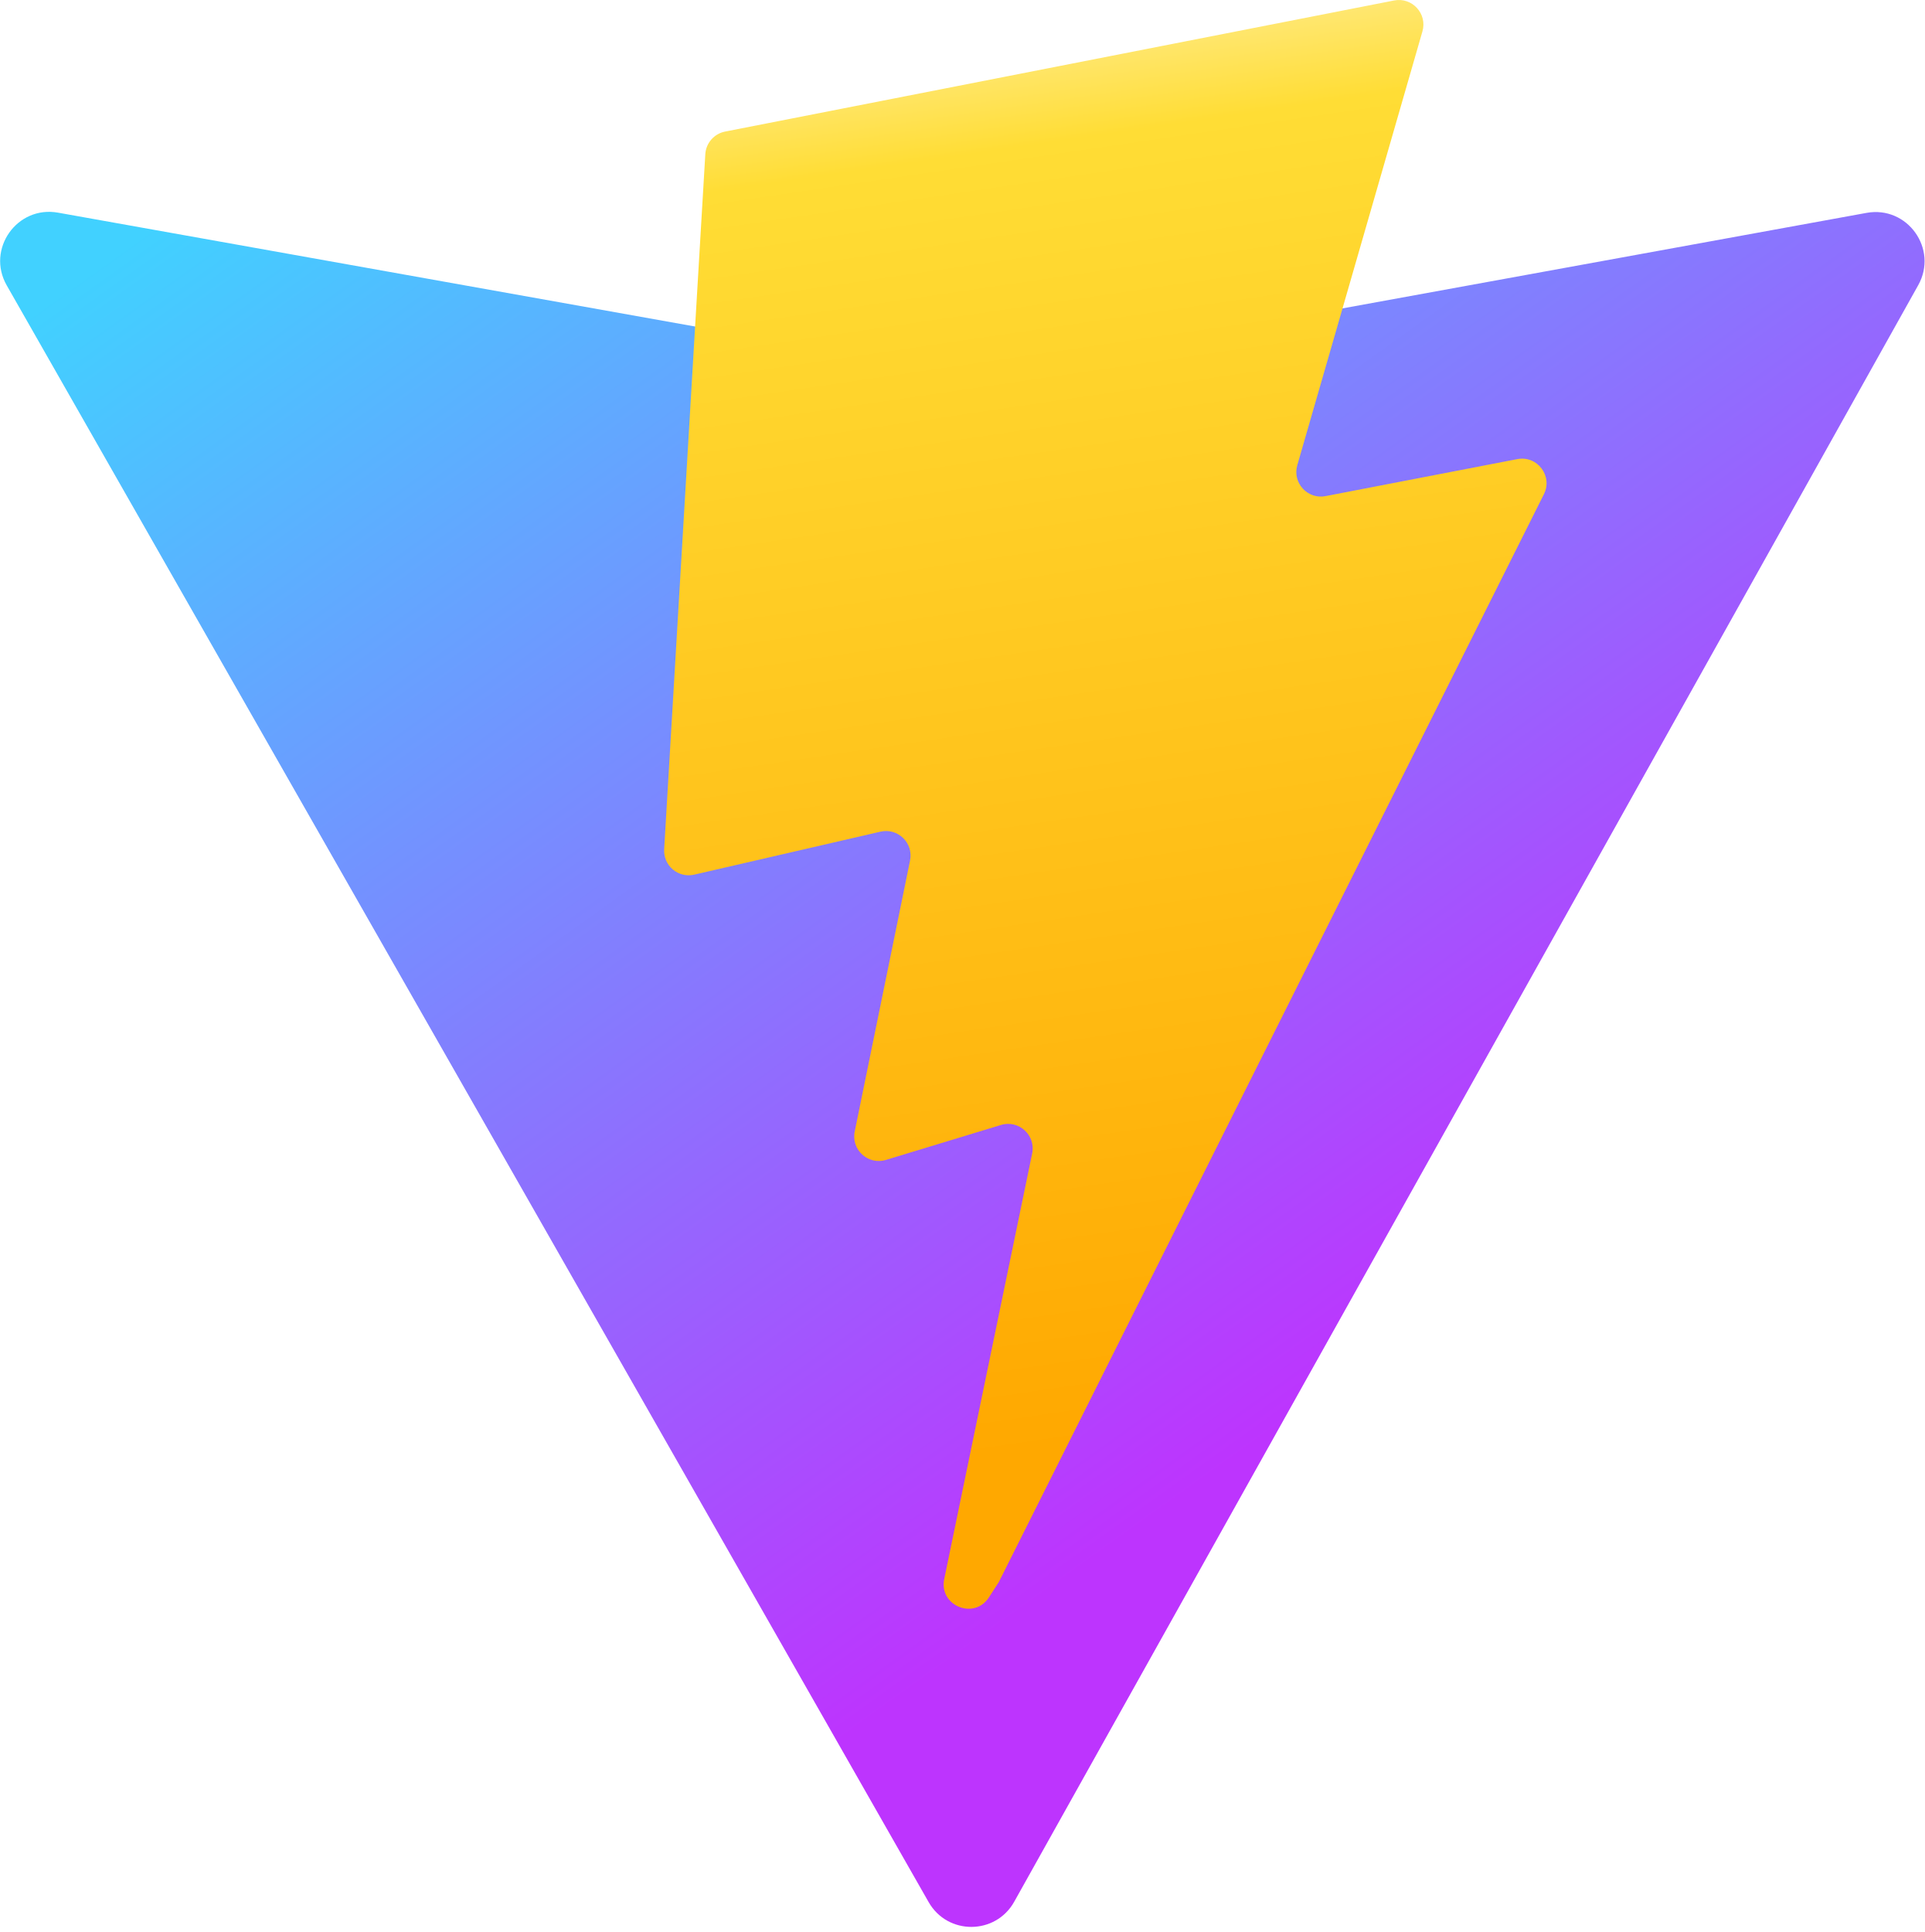
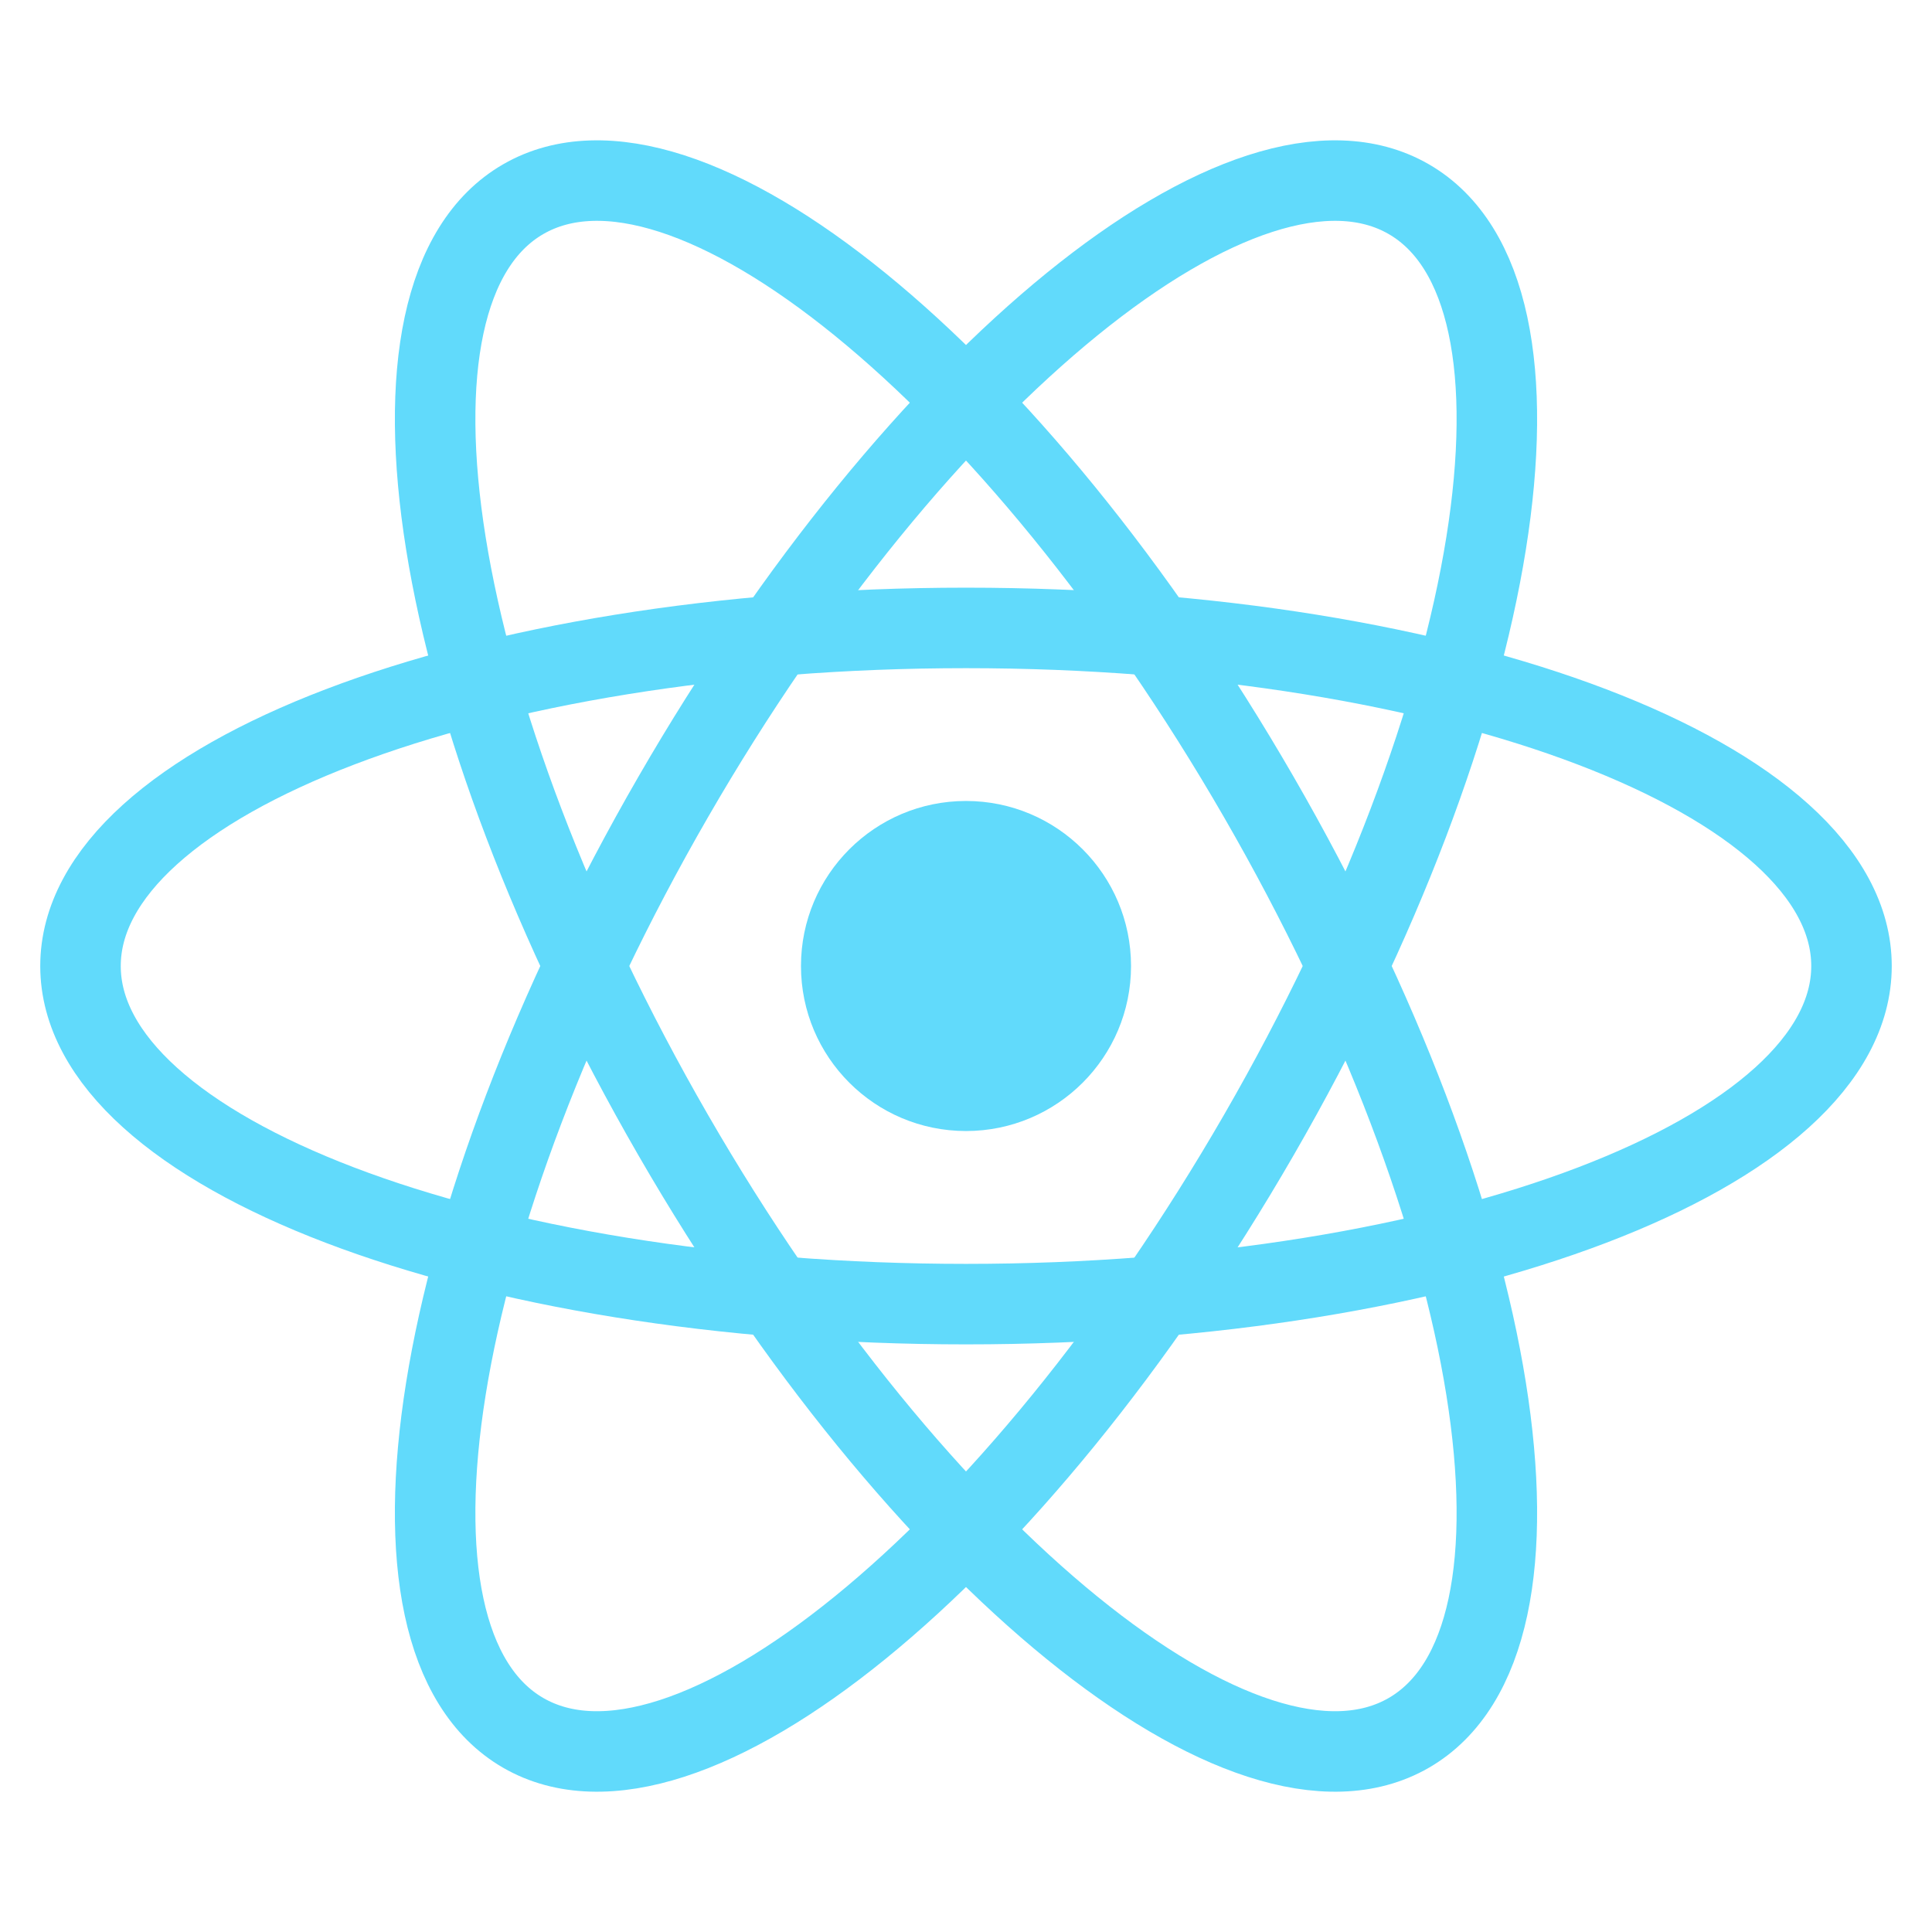
- <svg xmlns="http://www.w3.org/2000/svg" aria-hidden="true" role="img" class="iconify iconify--logos" width="31.88" height="32" preserveAspectRatio="xMidYMid meet" viewBox="0 0 256 257">
-   <defs>
-     <linearGradient id="IconifyId1813088fe1fbc01fb466" x1="-.828%" x2="57.636%" y1="7.652%" y2="78.411%">
-       <stop offset="0%" stop-color="#41D1FF" />
-       <stop offset="100%" stop-color="#BD34FE" />
-     </linearGradient>
-     <linearGradient id="IconifyId1813088fe1fbc01fb467" x1="43.376%" x2="50.316%" y1="2.242%" y2="89.03%">
-       <stop offset="0%" stop-color="#FFEA83" />
-       <stop offset="8.333%" stop-color="#FFDD35" />
-       <stop offset="100%" stop-color="#FFA800" />
-     </linearGradient>
-   </defs>
-   <path fill="url(#IconifyId1813088fe1fbc01fb466)" d="M255.153 37.938L134.897 252.976c-2.483 4.44-8.862 4.466-11.382.048L.875 37.958c-2.746-4.814 1.371-10.646 6.827-9.67l120.385 21.517a6.537 6.537 0 0 0 2.322-.004l117.867-21.483c5.438-.991 9.574 4.796 6.877 9.62Z" />
-   <path fill="url(#IconifyId1813088fe1fbc01fb467)" d="M185.432.063L96.44 17.501a3.268 3.268 0 0 0-2.634 3.014l-5.474 92.456a3.268 3.268 0 0 0 3.997 3.378l24.777-5.718c2.318-.535 4.413 1.507 3.936 3.838l-7.361 36.047c-.495 2.426 1.782 4.5 4.151 3.78l15.304-4.649c2.372-.72 4.652 1.36 4.15 3.788l-11.698 56.621c-.732 3.542 3.979 5.473 5.943 2.437l1.313-2.028l72.516-144.72c1.215-2.423-.88-5.186-3.54-4.672l-25.505 4.922c-2.396.462-4.435-1.77-3.759-4.114l16.646-57.705c.677-2.35-1.37-4.583-3.769-4.113Z" />
+ <svg xmlns="http://www.w3.org/2000/svg" width="24" height="24" version="1.1" viewBox="-11.5 -10.232 24 24">
+   <circle cx=".5" cy="1.768" r="2.05" fill="#61dafb" />
+   <g transform="translate(.5 1.7683)" fill="none" stroke="#61dafb">
+     <ellipse rx="11" ry="4.2" />
+     <ellipse transform="rotate(60)" rx="11" ry="4.2" />
+     <ellipse transform="rotate(120)" rx="11" ry="4.2" />
+   </g>
</svg>
